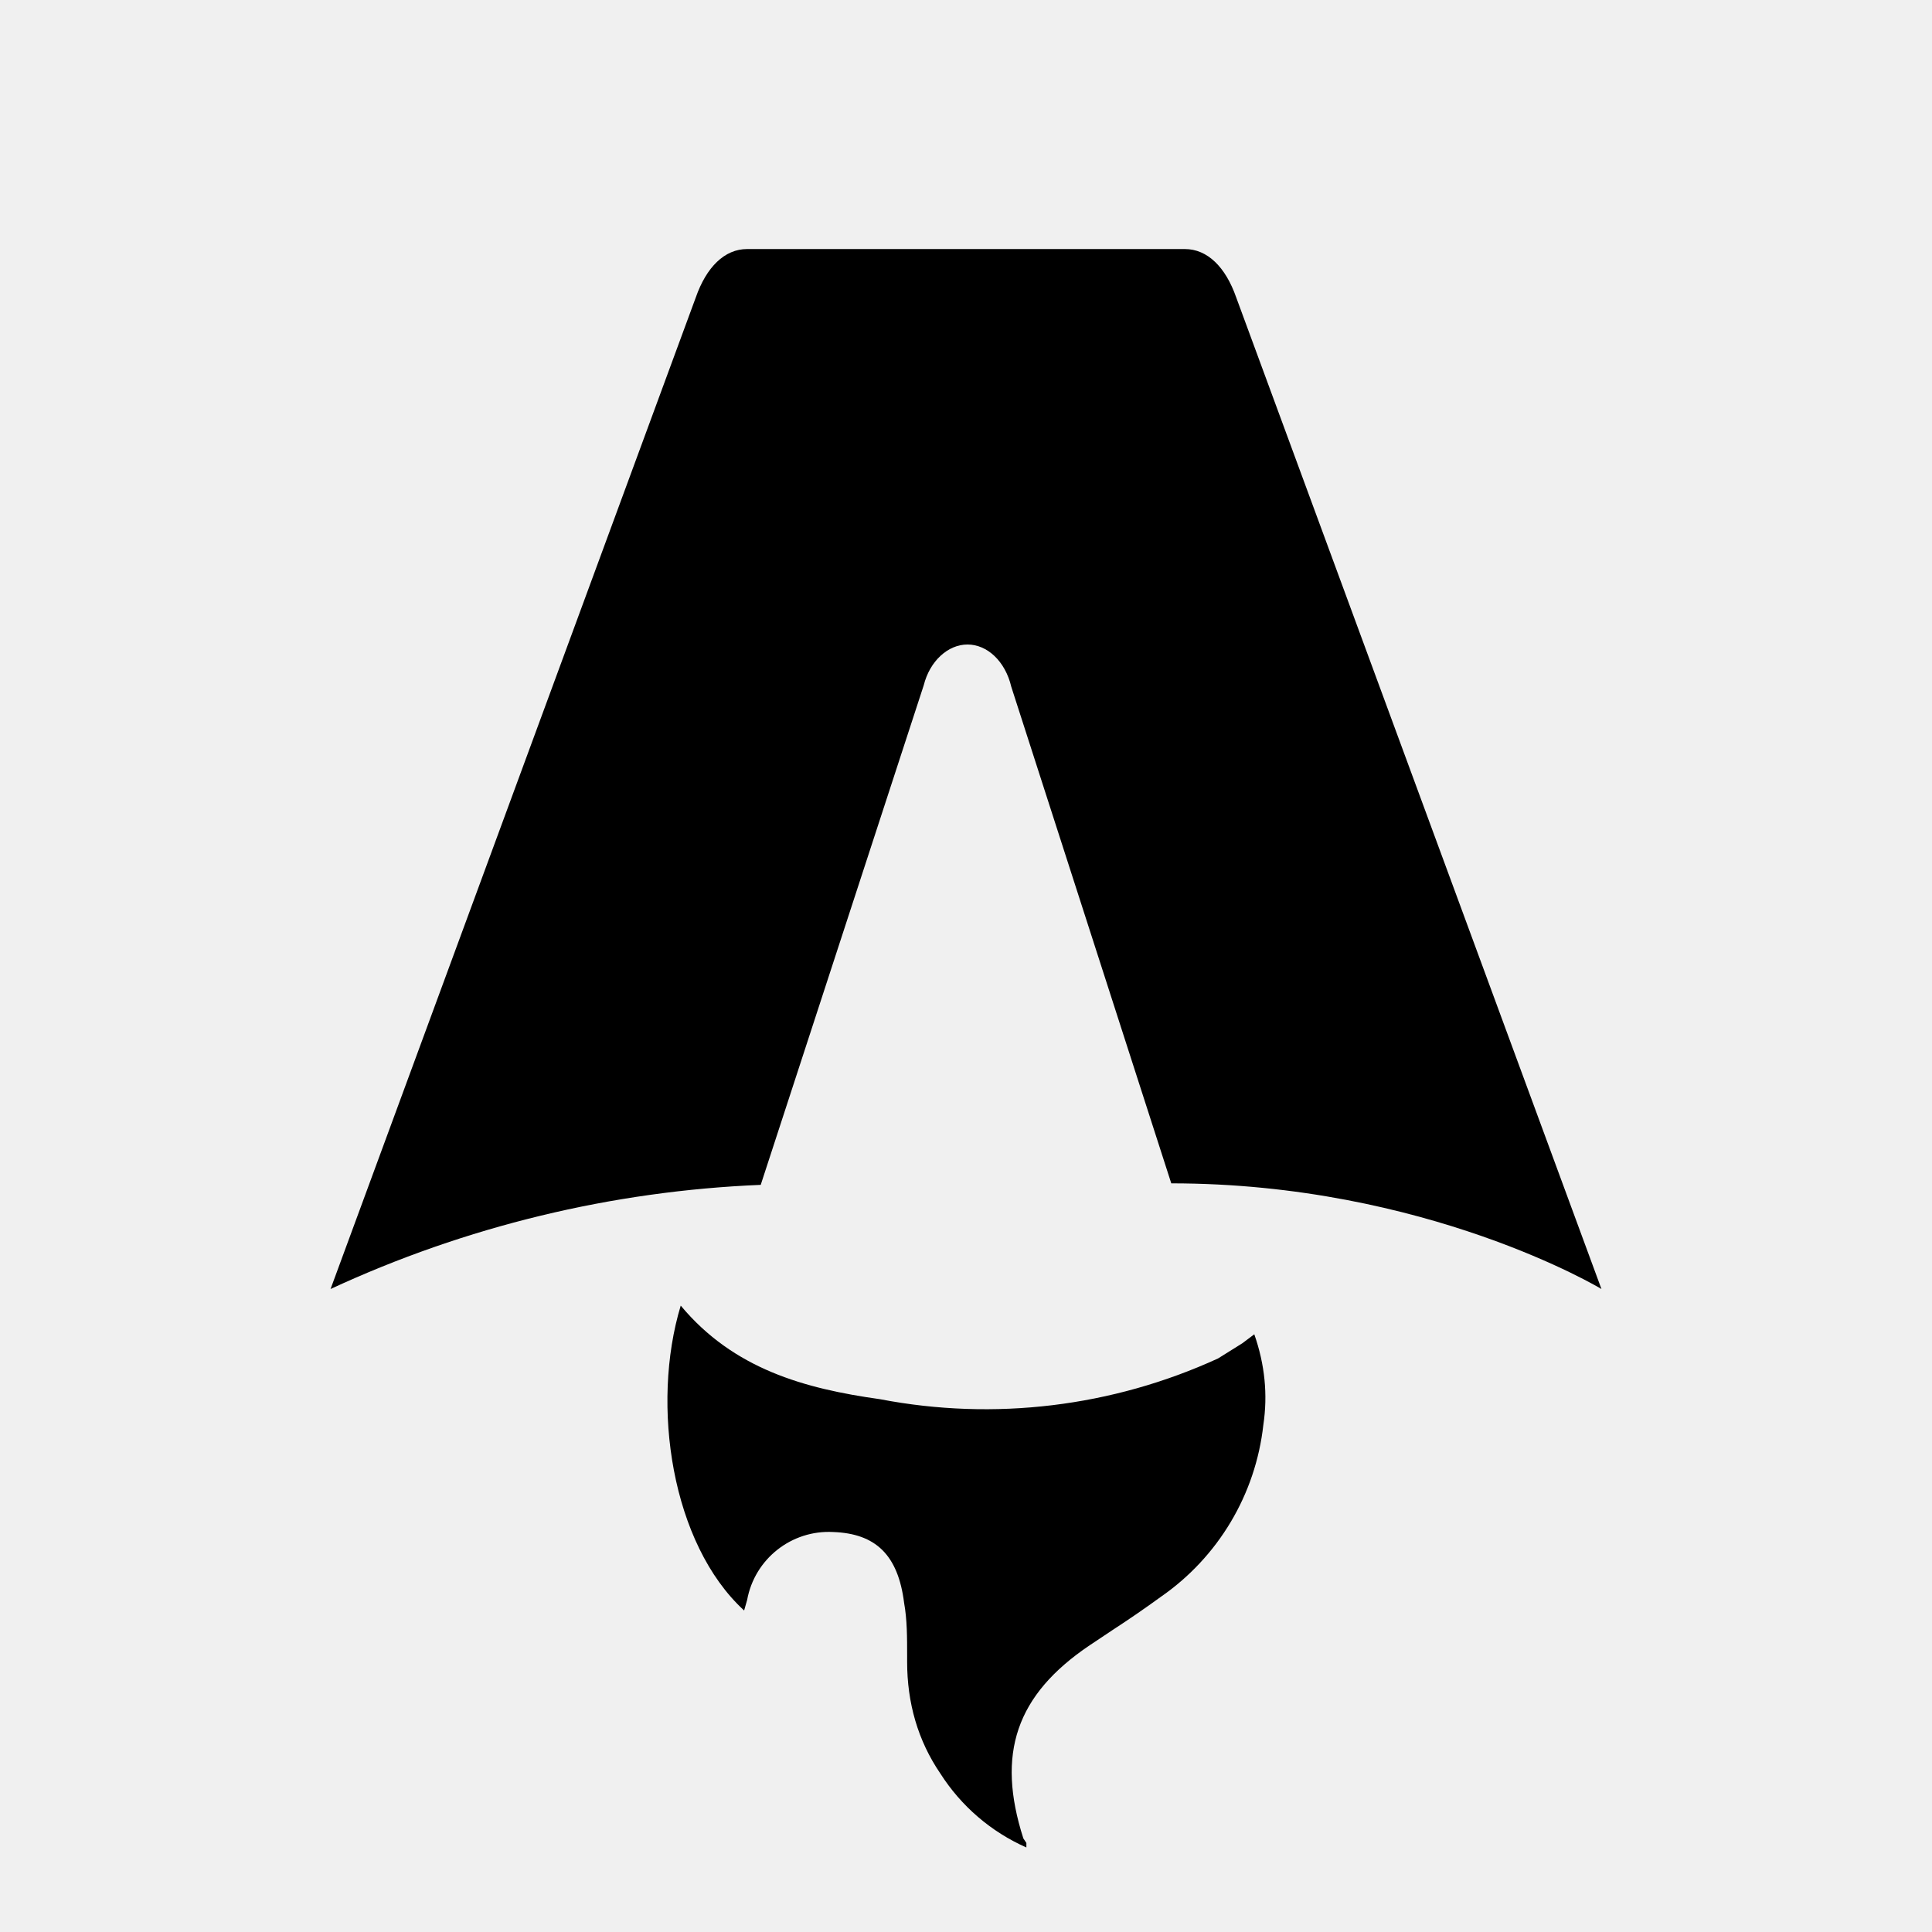
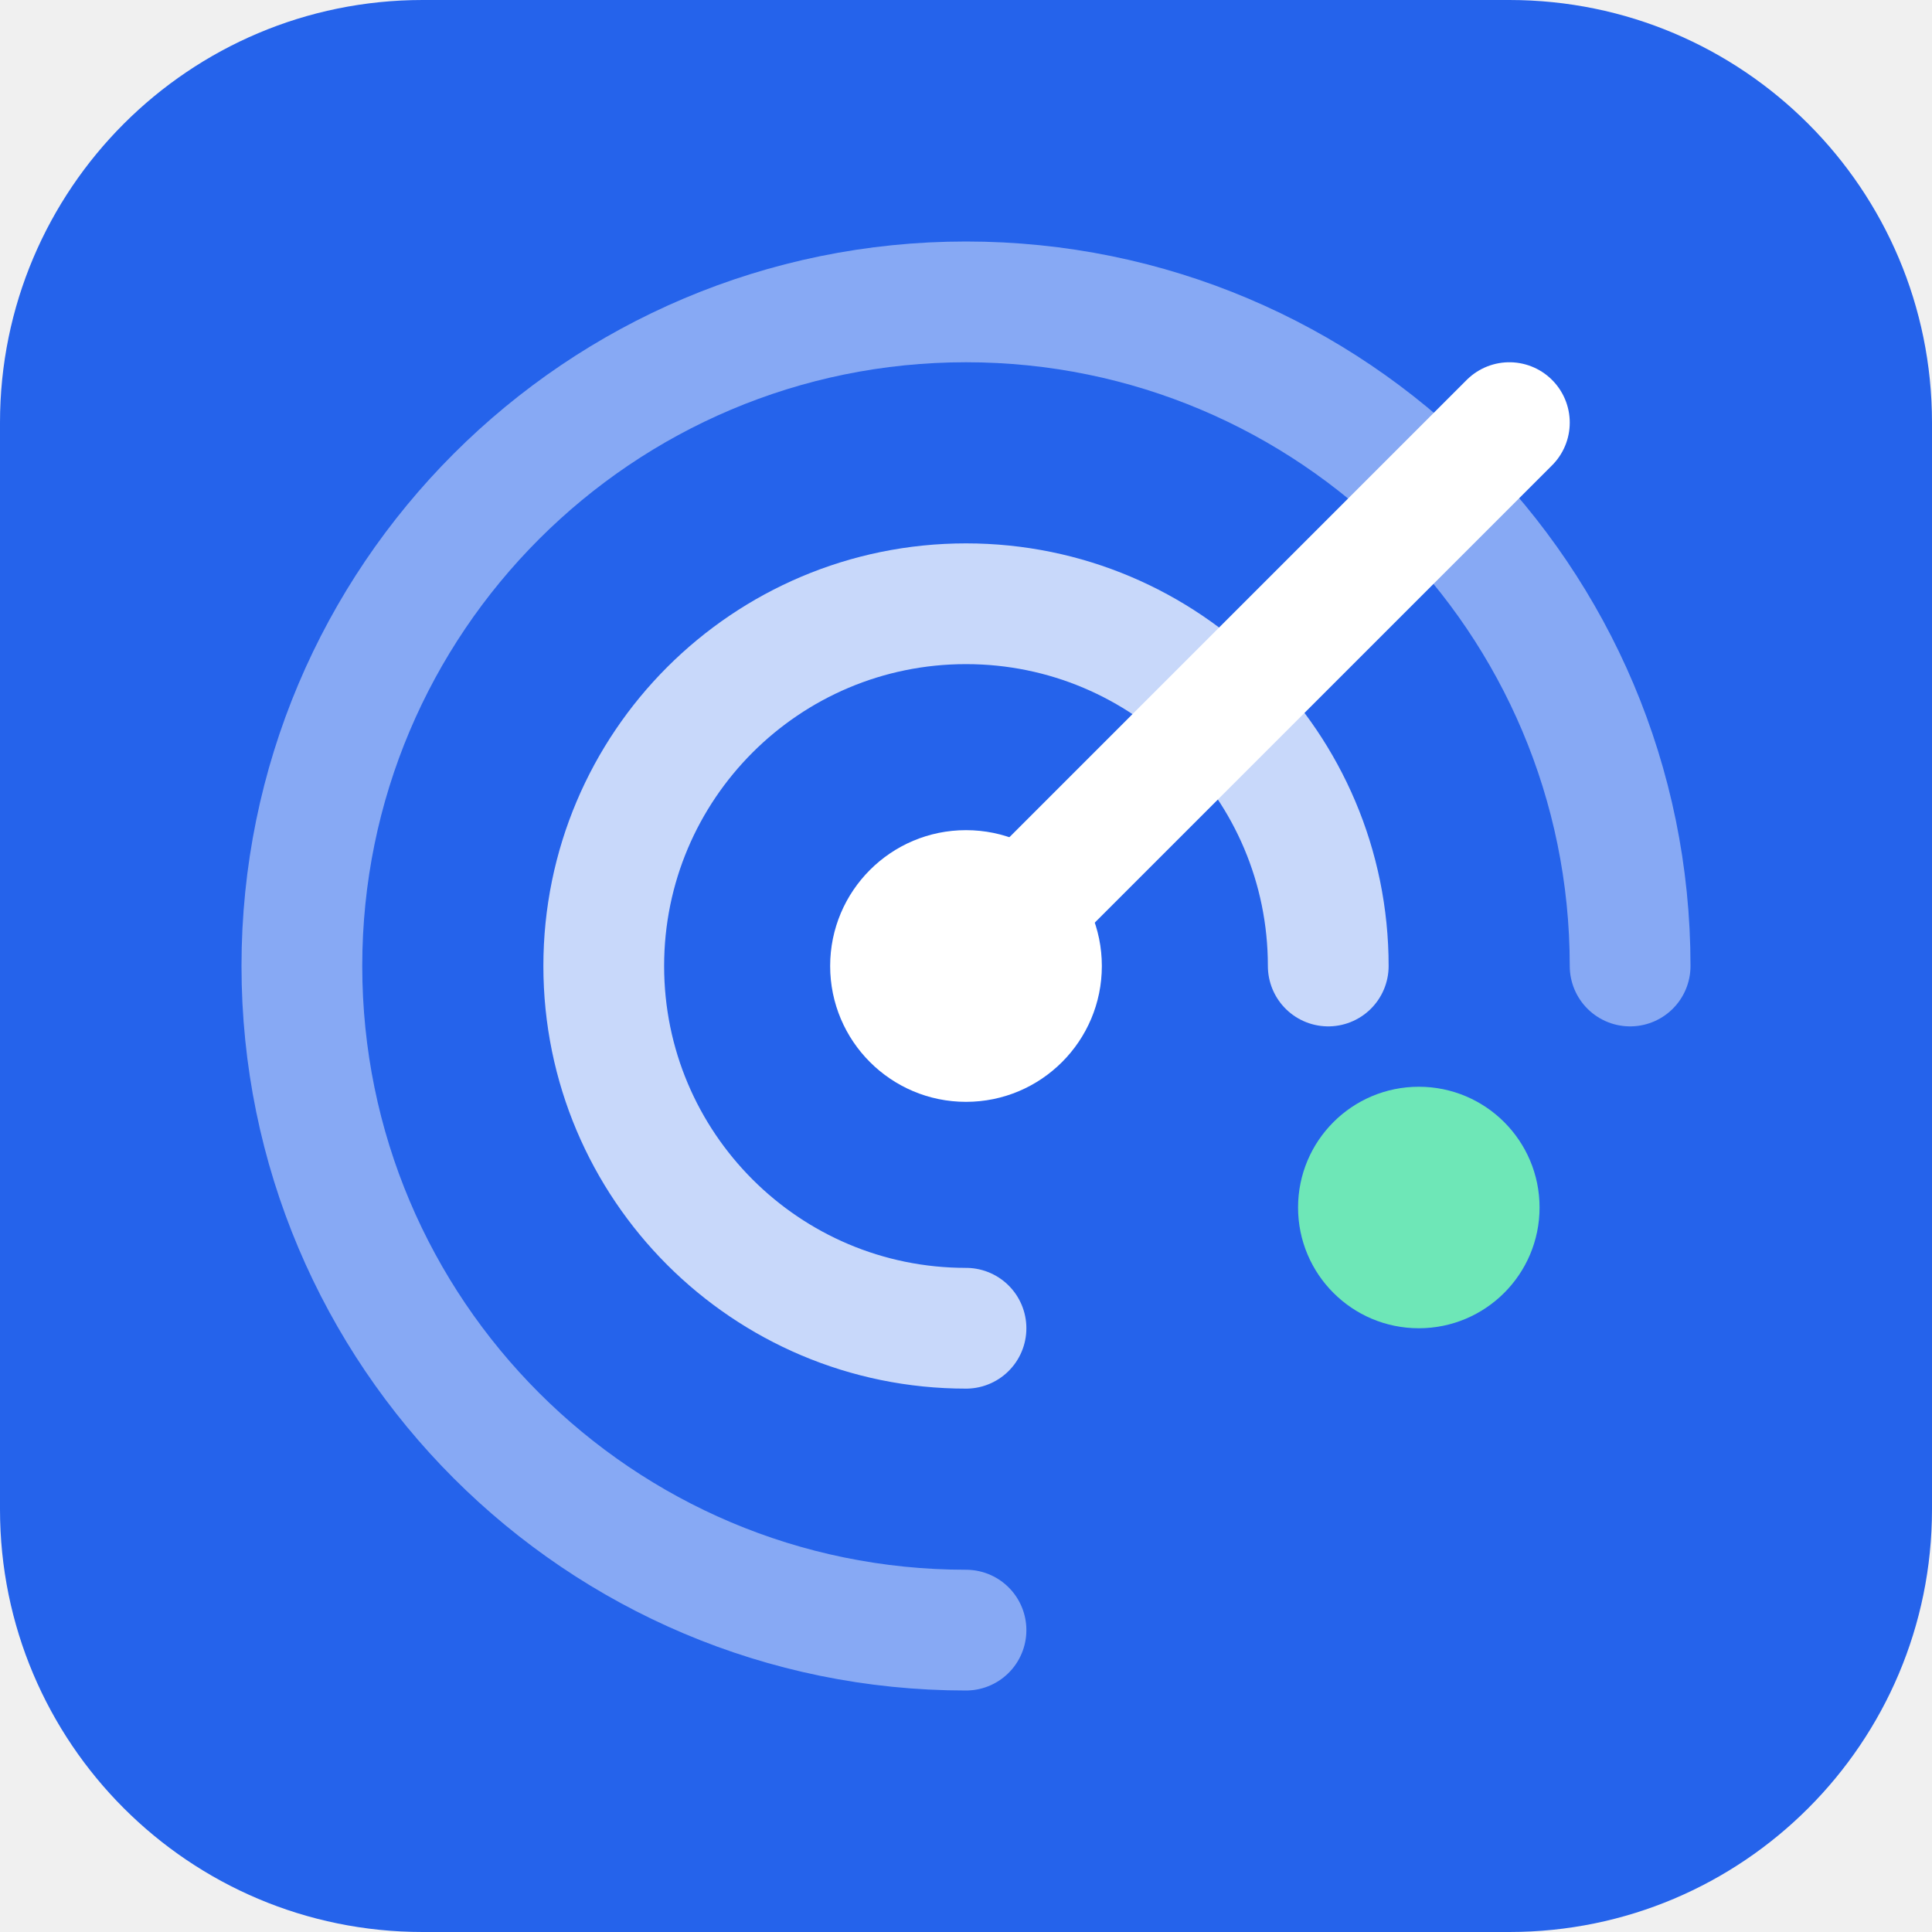
- <svg xmlns="http://www.w3.org/2000/svg" fill="none" viewBox="0 0 128 128">
-   <path d="M50.4 78.5a75.1 75.1 0 0 0-28.5 6.9l24.2-65.7c.7-2 1.9-3.2 3.4-3.2h29c1.5 0 2.7 1.2 3.4 3.2l24.2 65.7s-11.6-7-28.5-7L67 45.5c-.4-1.7-1.6-2.8-2.9-2.8-1.3 0-2.5 1.1-2.9 2.7L50.4 78.5Zm-1.1 28.2Zm-4.2-20.2c-2 6.6-.6 15.8 4.2 20.2a17.5 17.5 0 0 1 .2-.7 5.5 5.5 0 0 1 5.7-4.5c2.8.1 4.3 1.5 4.7 4.7.2 1.1.2 2.3.2 3.5v.4c0 2.7.7 5.2 2.2 7.4a13 13 0 0 0 5.7 4.9v-.3l-.2-.3c-1.8-5.6-.5-9.5 4.4-12.8l1.5-1a73 73 0 0 0 3.2-2.2 16 16 0 0 0 6.8-11.4c.3-2 .1-4-.6-6l-.8.6-1.6 1a37 37 0 0 1-22.4 2.7c-5-.7-9.7-2-13.2-6.2Z" />
-   <style>
-         path { fill: #000; }
-         @media (prefers-color-scheme: dark) {
-             path { fill: #FFF; }
-         }
-     </style>
+ <svg xmlns="http://www.w3.org/2000/svg" viewBox="0 0 64 64">
+   <rect width="64" height="64" rx="14" fill="#2563eb" />
+   <g fill="none" stroke="#ffffff" stroke-linecap="round" stroke-width="4">
+     <path d="M32 54a22 22 0 1 1 22-22" opacity=".45" />
+     <path d="M32 44a12 12 0 1 1 12-12" opacity=".75" />
+   </g>
+   <path d="M32 32L50 14" stroke="#ffffff" stroke-width="4" stroke-linecap="round" />
+   <circle cx="32" cy="32" r="4.5" fill="#ffffff" />
+   <circle cx="47" cy="40" r="4" fill="#6ee7b7" />
</svg>
